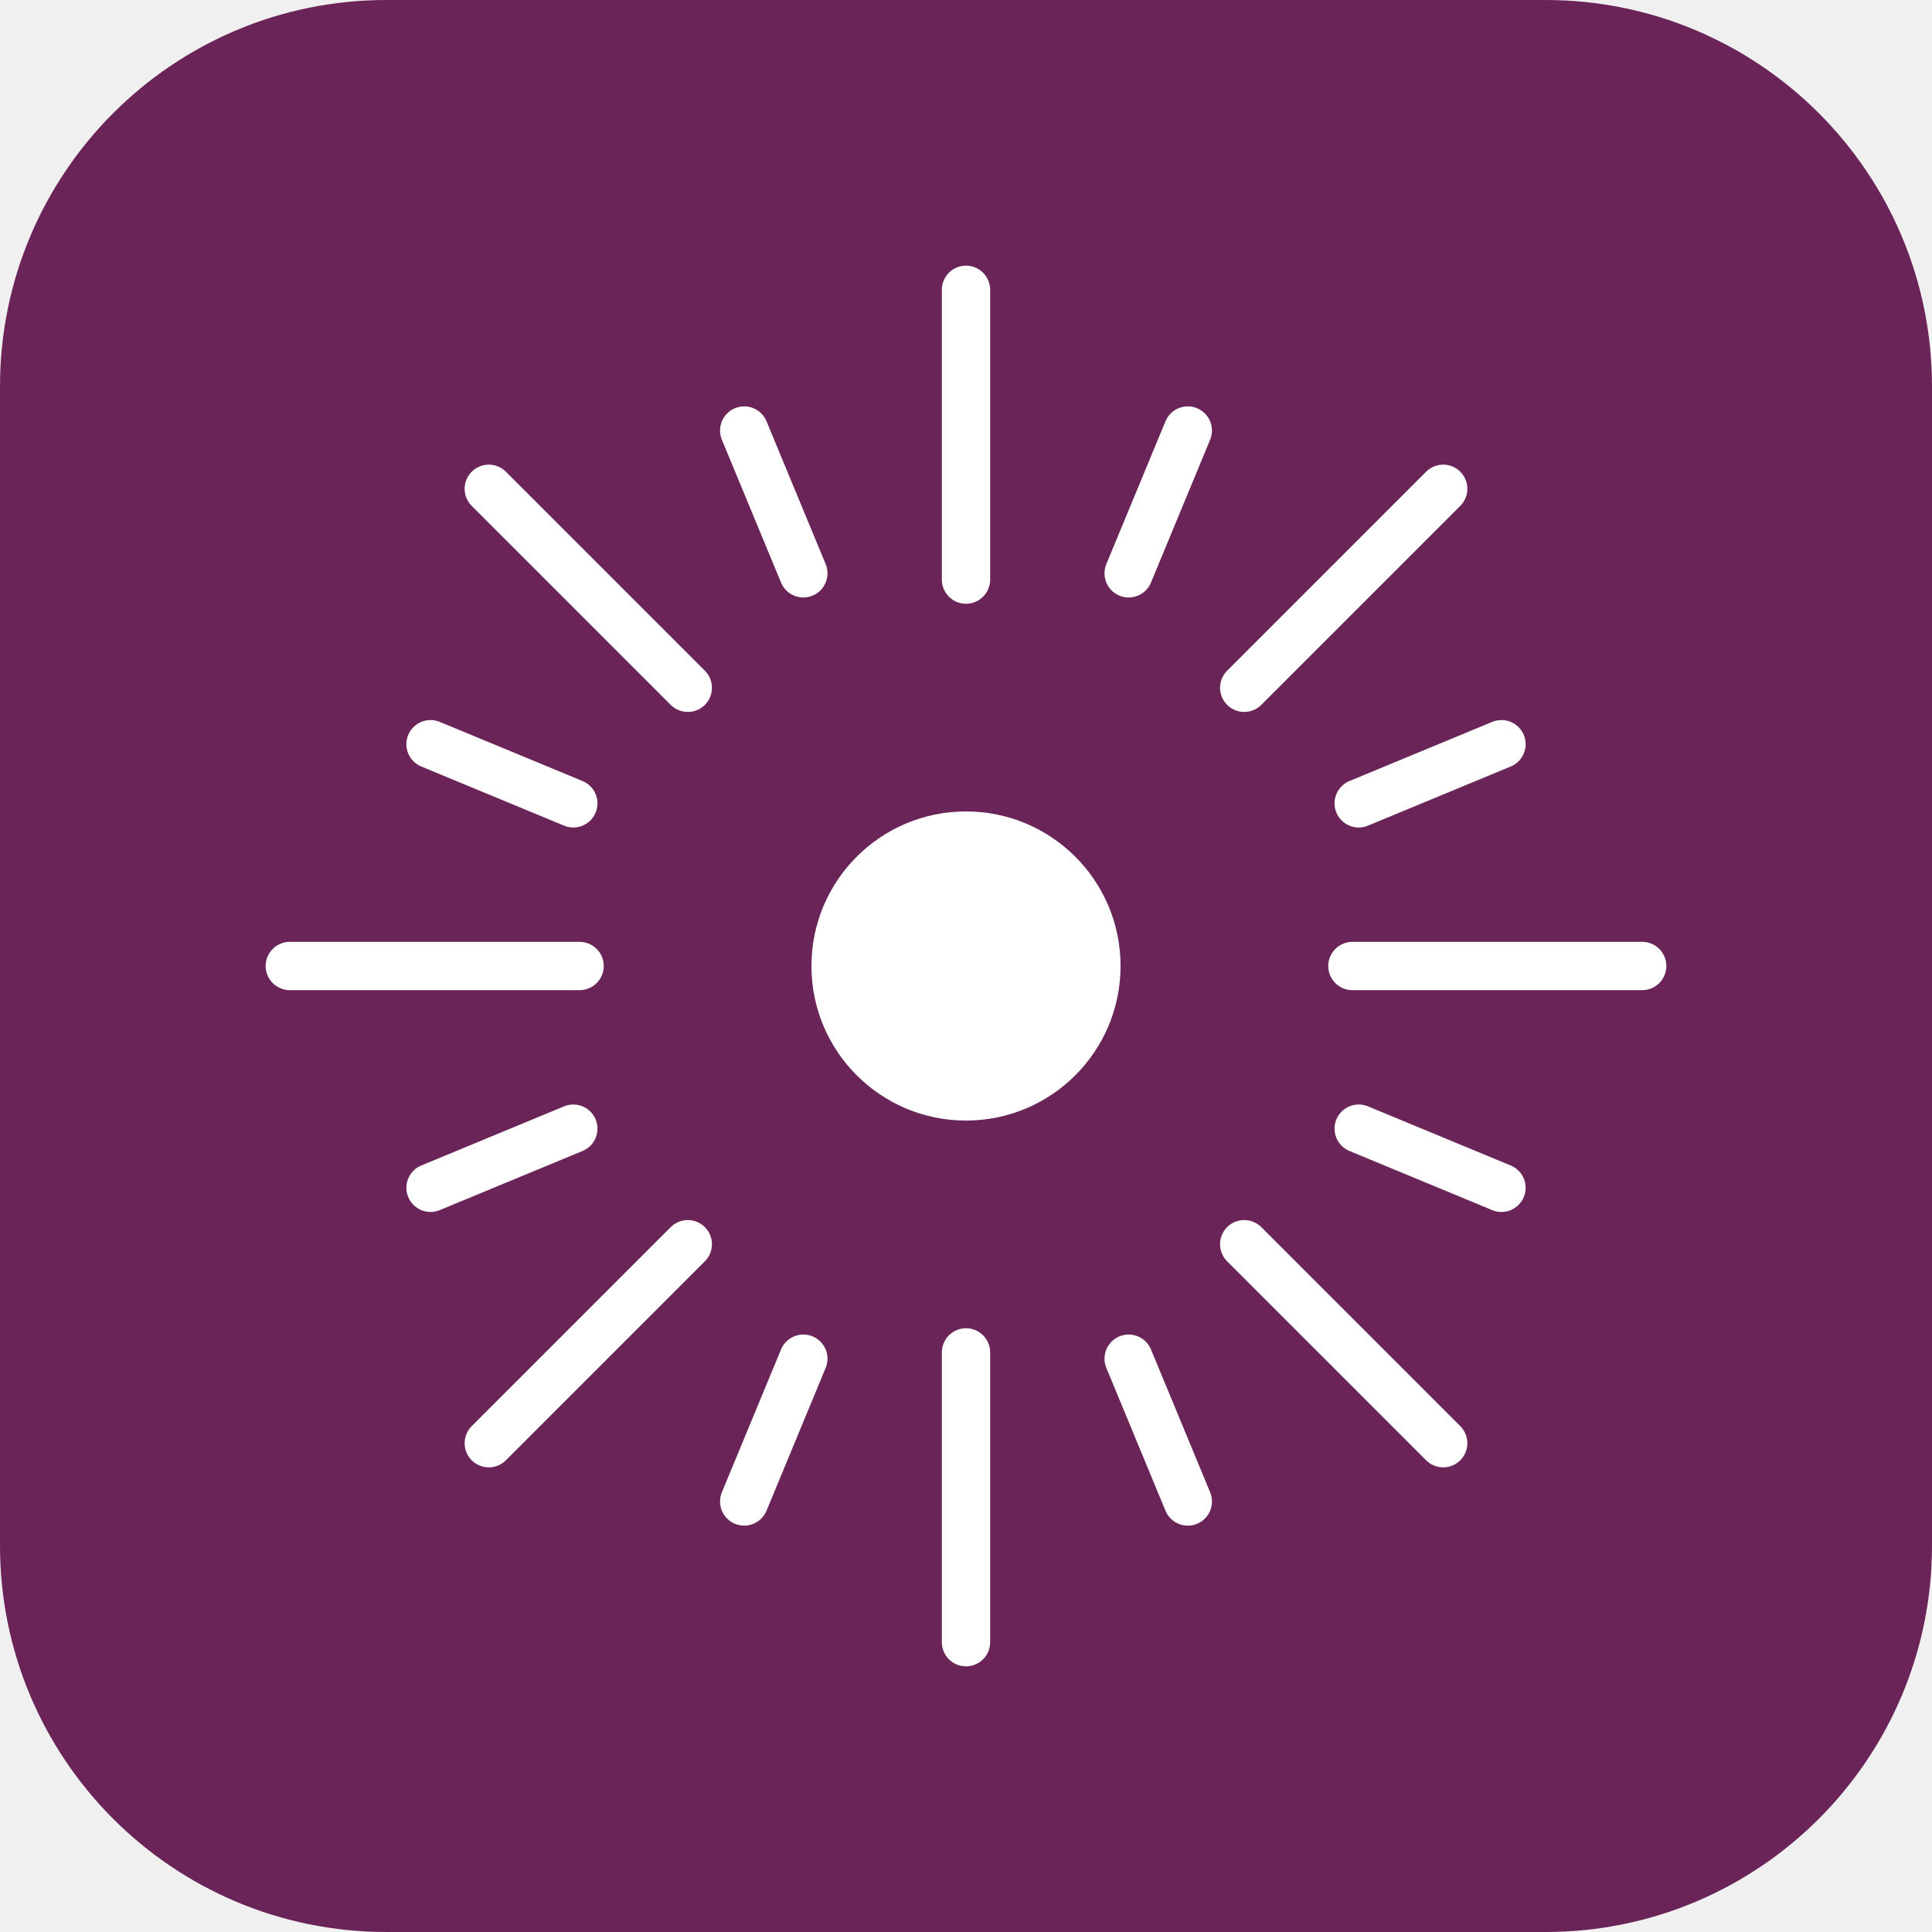
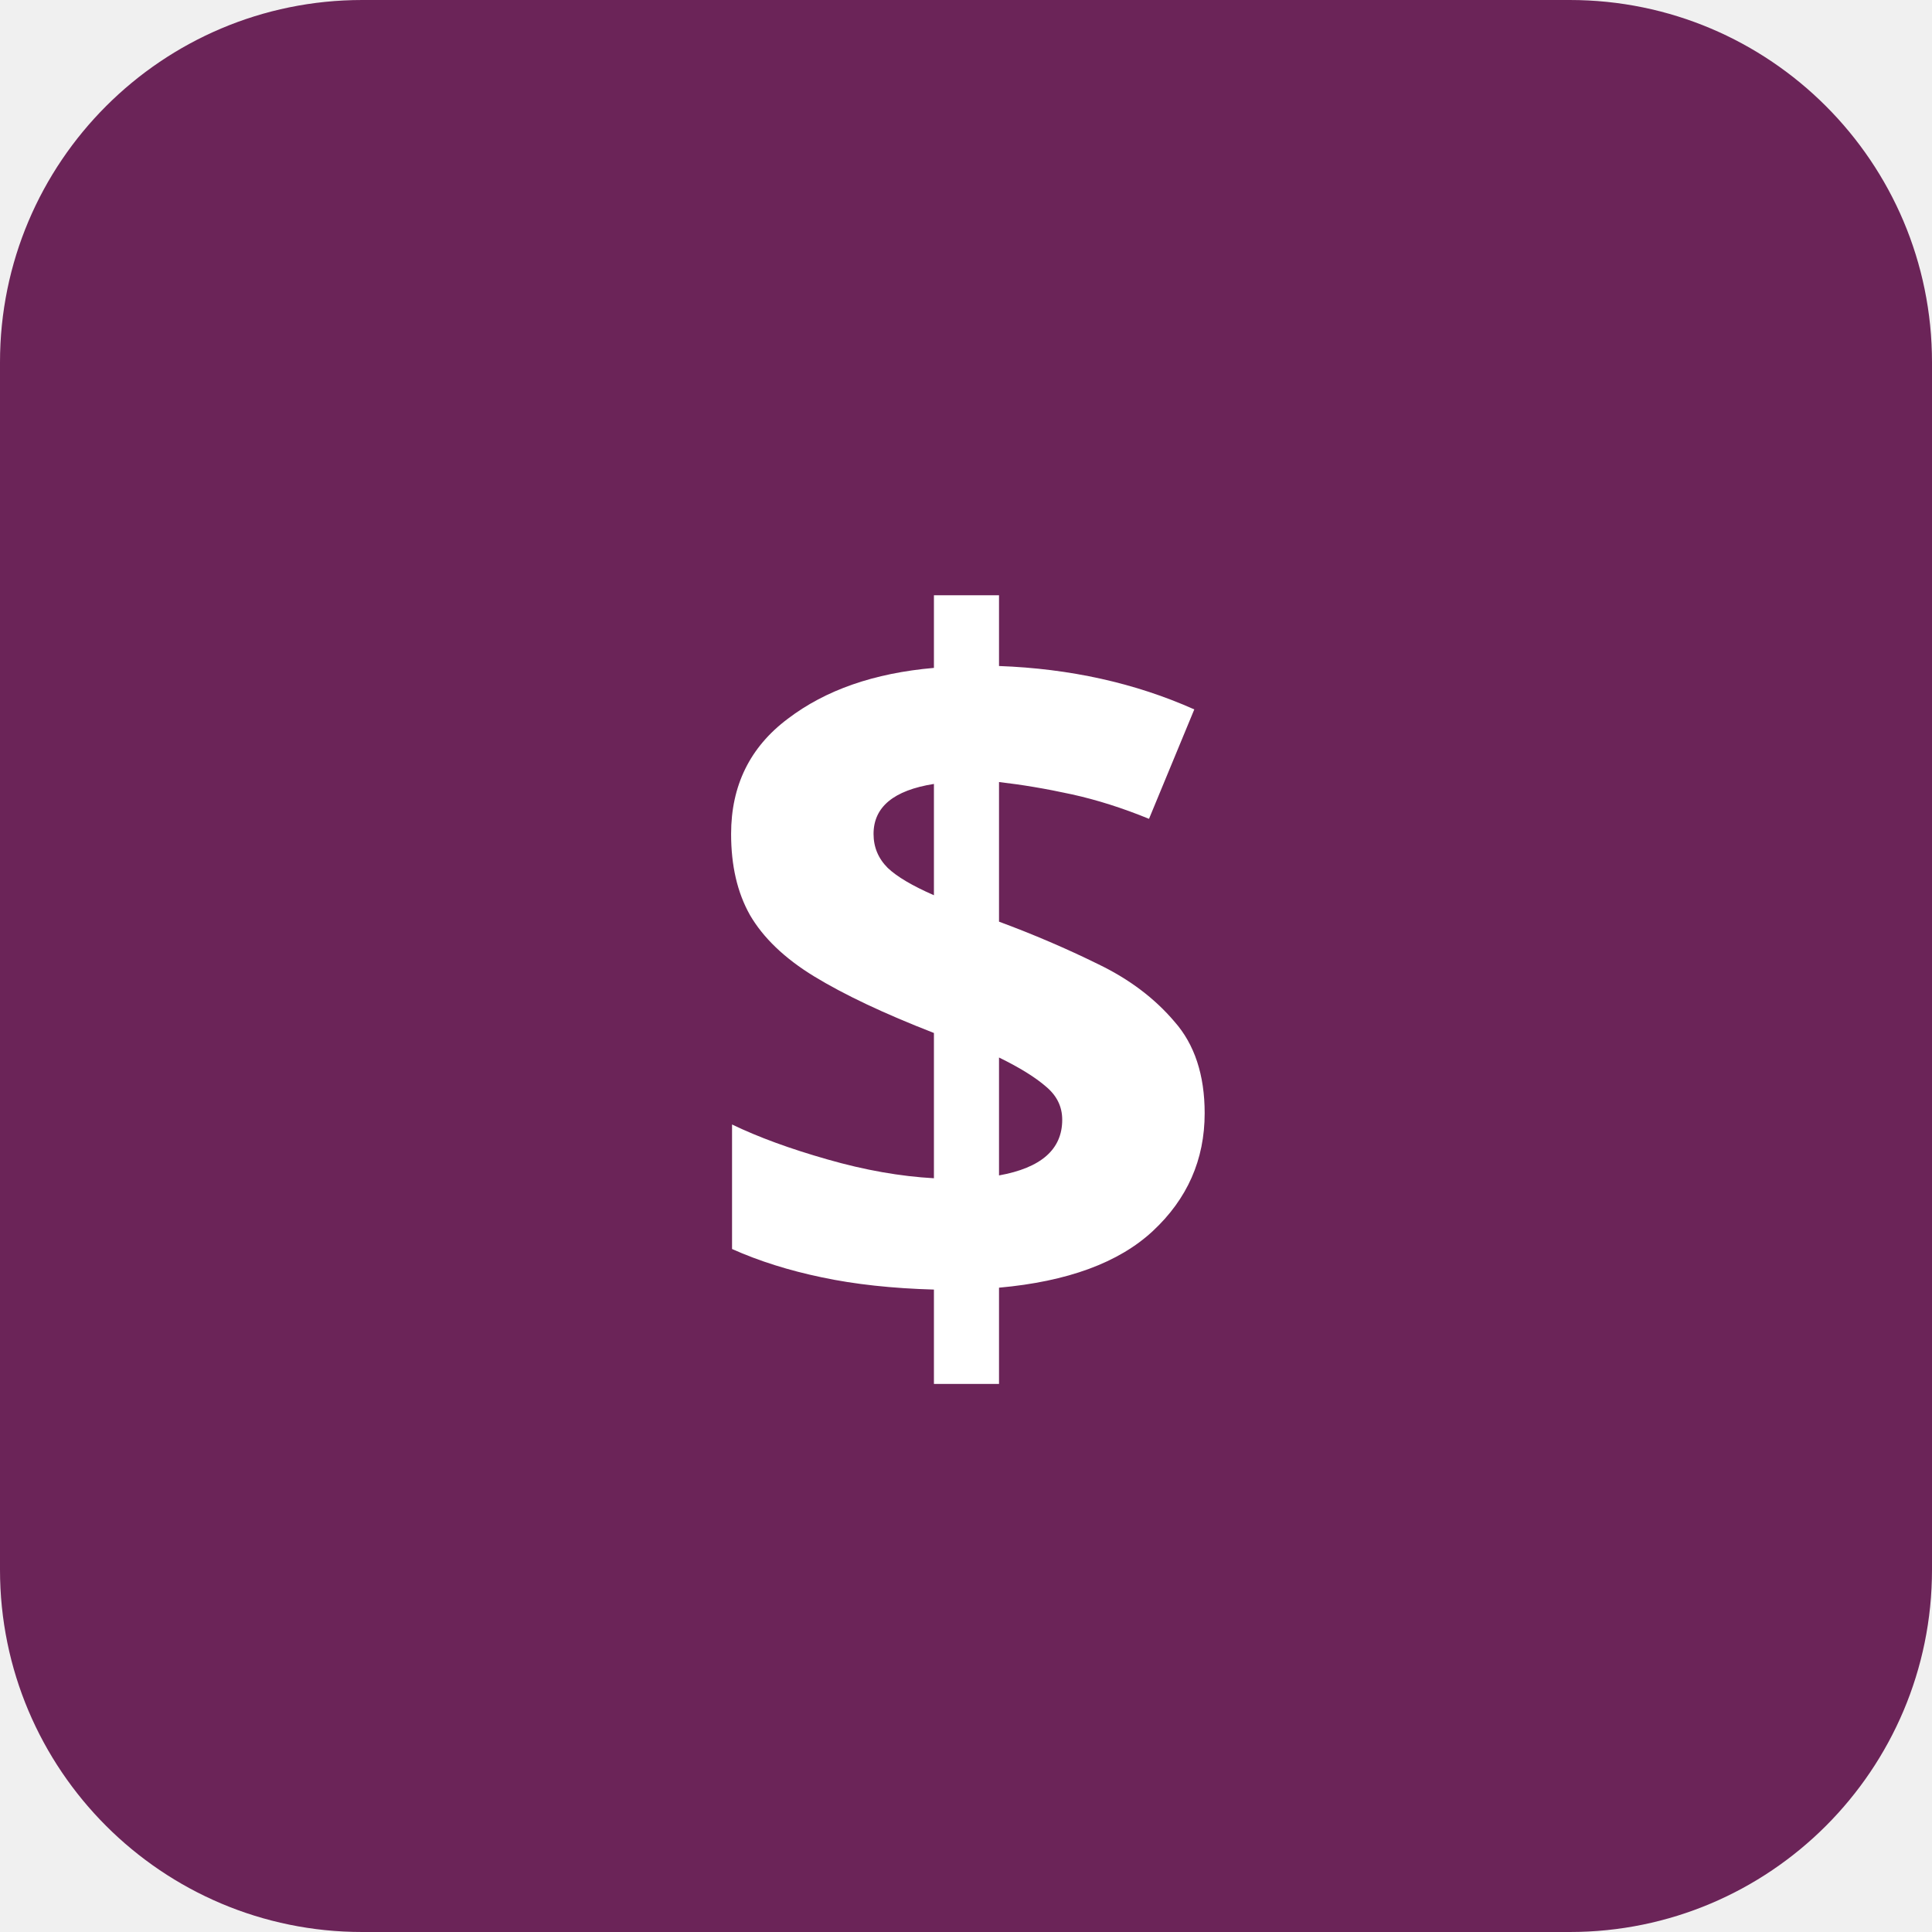
- <svg xmlns="http://www.w3.org/2000/svg" viewBox="0 0 100 100">
-   <rect width="100" height="100" rx="20" fill="#6b2458" />
-   <circle cx="50" cy="50" r="8" fill="white" />
-   <g stroke="white" stroke-width="2.5" stroke-linecap="round">
-     <line x1="50" y1="15" x2="50" y2="30" />
-     <line x1="50" y1="70" x2="50" y2="85" />
-     <line x1="15" y1="50" x2="30" y2="50" />
-     <line x1="70" y1="50" x2="85" y2="50" />
-     <line x1="25.3" y1="25.3" x2="35.6" y2="35.6" />
-     <line x1="64.4" y1="64.4" x2="74.7" y2="74.7" />
-     <line x1="74.7" y1="25.3" x2="64.4" y2="35.6" />
-     <line x1="35.6" y1="64.4" x2="25.3" y2="74.7" />
-     <line x1="50" y1="20" x2="50" y2="28" transform="rotate(22.5 50 50)" />
-     <line x1="50" y1="20" x2="50" y2="28" transform="rotate(67.5 50 50)" />
-     <line x1="50" y1="20" x2="50" y2="28" transform="rotate(112.5 50 50)" />
-     <line x1="50" y1="20" x2="50" y2="28" transform="rotate(157.5 50 50)" />
-     <line x1="50" y1="20" x2="50" y2="28" transform="rotate(202.5 50 50)" />
-     <line x1="50" y1="20" x2="50" y2="28" transform="rotate(247.5 50 50)" />
-     <line x1="50" y1="20" x2="50" y2="28" transform="rotate(292.5 50 50)" />
-     <line x1="50" y1="20" x2="50" y2="28" transform="rotate(337.5 50 50)" />
-   </g>
+ <svg xmlns="http://www.w3.org/2000/svg" viewBox="0 0 32 32" fill="none">
+   <rect width="32" height="32" rx="6" fill="#6b2458" />
+   <text x="16" y="22" text-anchor="middle" font-family="system-ui,sans-serif" font-size="16" font-weight="700" fill="#fff">$</text>
</svg>
